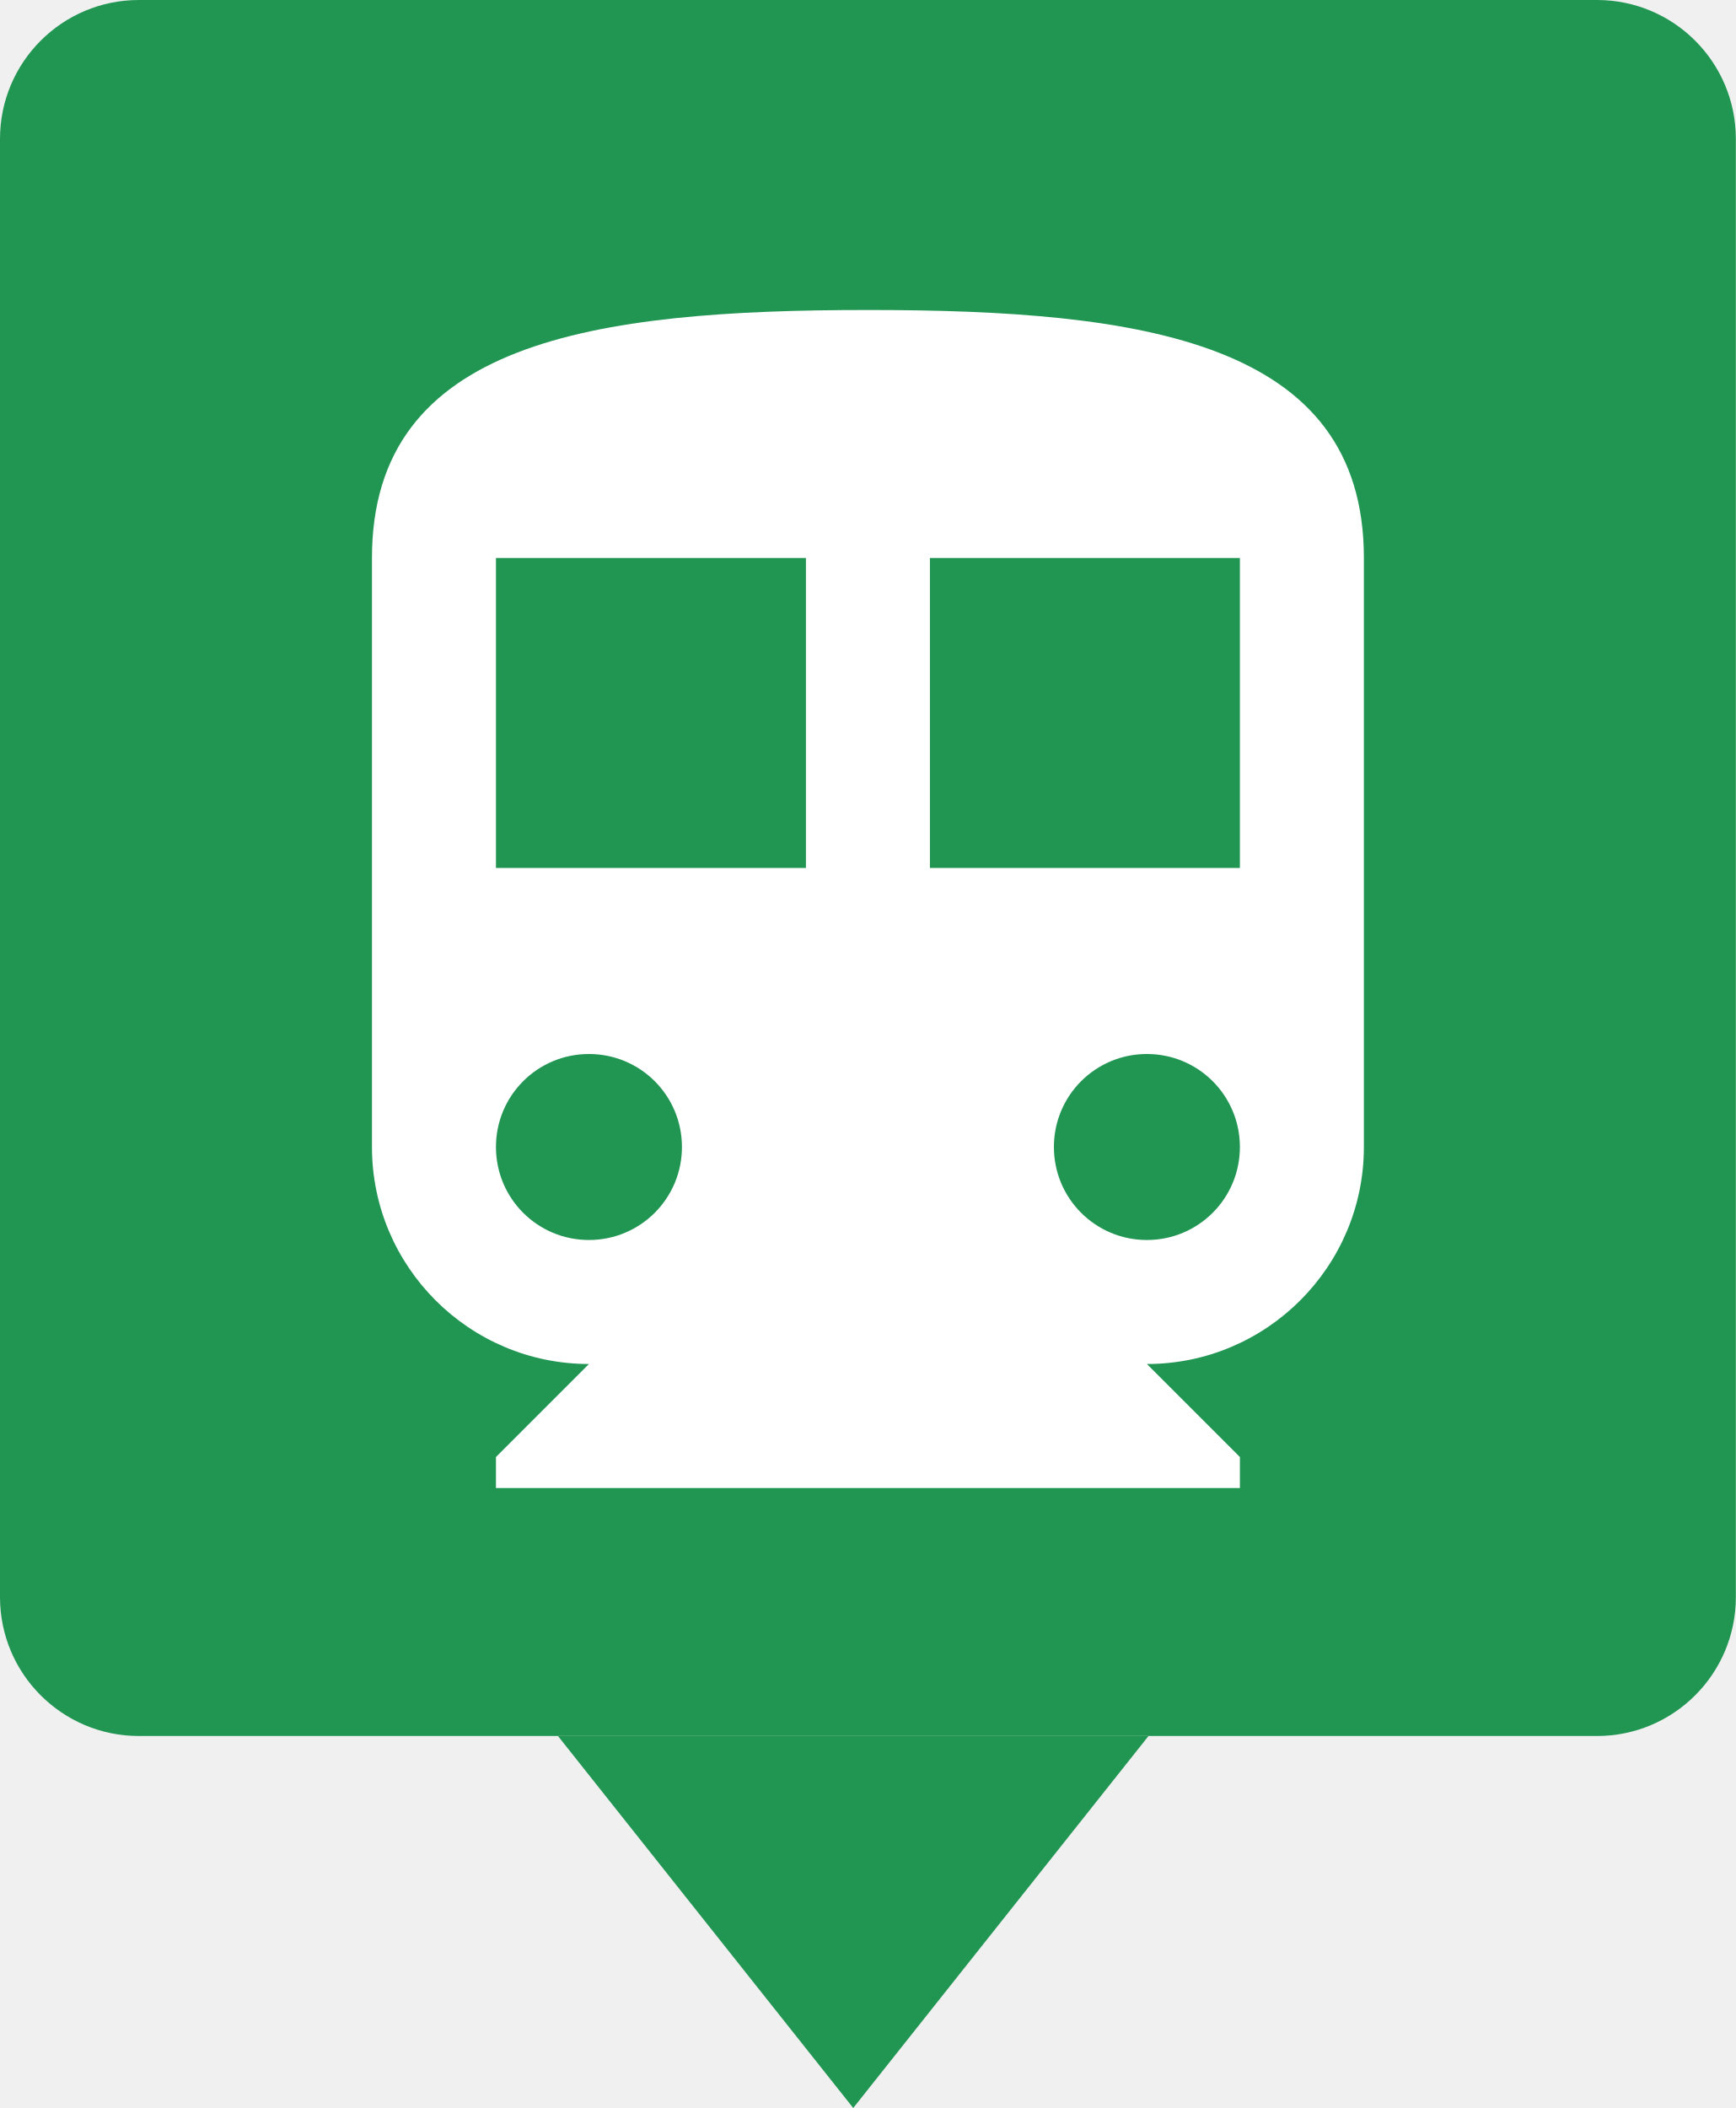
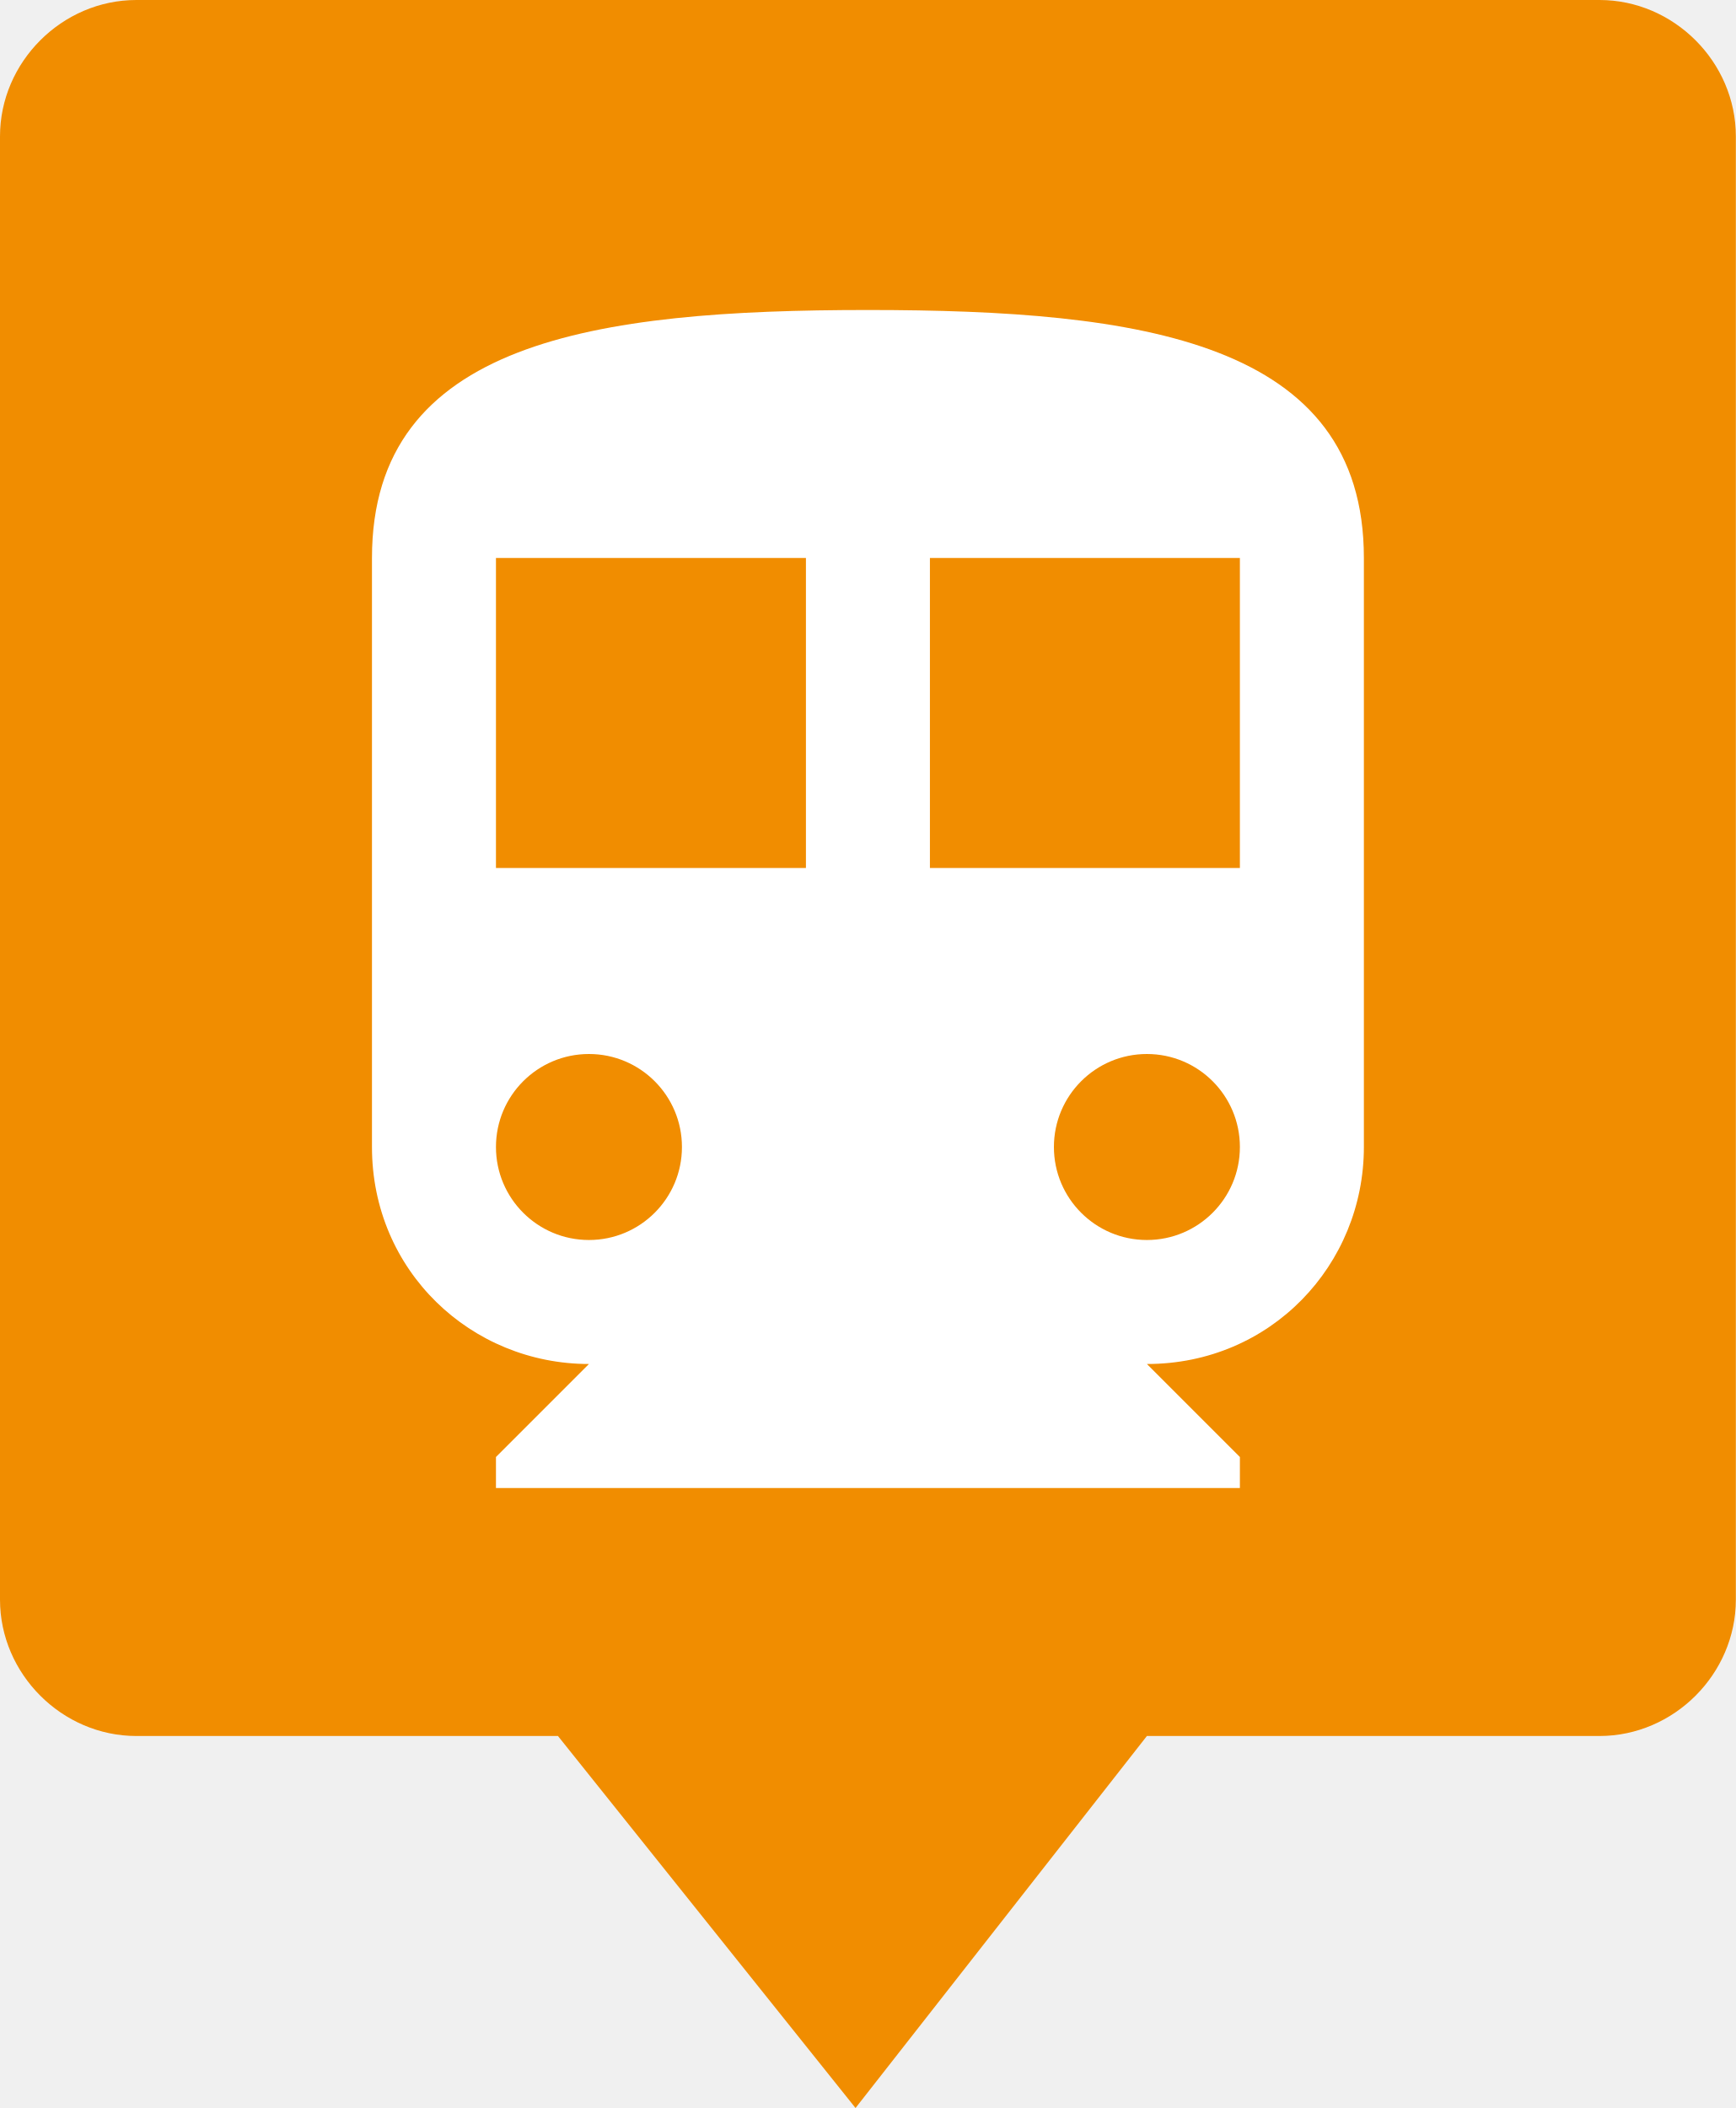
- <svg xmlns="http://www.w3.org/2000/svg" xmlns:xlink="http://www.w3.org/1999/xlink" width="28" height="34" viewBox="0 0 28 34" version="1.1">
-   <g id="Canvas" transform="translate(-542 -958)">
-     <g id="train">
-       <g id="Group">
-         <g id="Rectangle 8">
-           <use xlink:href="#path0_fill" transform="translate(542 958)" fill="#219653" />
-         </g>
-         <g id="Polygon">
-           <use xlink:href="#path1_fill" transform="matrix(1 0 0 -1 551 992)" fill="#219653" />
-         </g>
-       </g>
-       <g id="ic_directions_subway_black_24px">
-         <g id="Vector">
-           <use xlink:href="#path2_fill" transform="translate(548 963)" fill="#FFFFFF" />
-         </g>
-       </g>
-     </g>
-   </g>
-   <defs>
-     <path id="path0_fill" d="M 0 2.24C 0 1.003 1.003 0 2.24 0L 25.76 0C 26.997 0 28 1.003 28 2.24L 28 25.76C 28 26.997 26.997 28 25.76 28L 2.24 28C 1.003 28 0 26.997 0 25.76L 0 2.24Z" />
-     <path id="path1_fill" d="M 4.763 0L 9.526 6L -3.91703e-09 6L 4.763 0Z" />
-     <path id="path2_fill" d="M 8 0C 3.58 0 0 0.5 0 4L 0 13.5C 0 15.43 1.57 17 3.5 17L 2 18.5L 2 19L 14 19L 14 18.5L 12.5 17C 14.43 17 16 15.43 16 13.5L 16 4C 16 0.5 12.42 0 8 0ZM 3.5 15C 2.67 15 2 14.33 2 13.5C 2 12.67 2.67 12 3.5 12C 4.33 12 5 12.67 5 13.5C 5 14.33 4.33 15 3.5 15ZM 7 9L 2 9L 2 4L 7 4L 7 9ZM 12.5 15C 11.67 15 11 14.33 11 13.5C 11 12.67 11.67 12 12.5 12C 13.33 12 14 12.67 14 13.5C 14 14.33 13.33 15 12.5 15ZM 14 9L 9 9L 9 4L 14 4L 14 9Z" />
-   </defs>
+ <svg xmlns="http://www.w3.org/2000/svg" width="28" height="34">
+   <path fill="#F18D00" d="M0 2.2C0 1 1 0 2.2 0h23.6C27 0 28 1 28 2.2v23.6c0 1.2-1 2.2-2.2 2.2H2.2C1 28 0 27 0 25.8V2.2zM13.8 34l4.7-6H9l4.8 6z" />
+   <path fill="#FFF" d="M14 5c-4.4 0-8 .5-8 4v9.5c0 2 1.6 3.5 3.5 3.5L8 23.5v.5h12v-.5L18.5 22c2 0 3.5-1.6 3.5-3.5V9c0-3.5-3.6-4-8-4zM9.5 20a1.5 1.5 0 110-3 1.5 1.5 0 010 3zm3.5-6H8V9h5v5zm5.5 6a1.5 1.5 0 110-3 1.5 1.5 0 010 3zm1.5-6h-5V9h5v5z" />
</svg>
